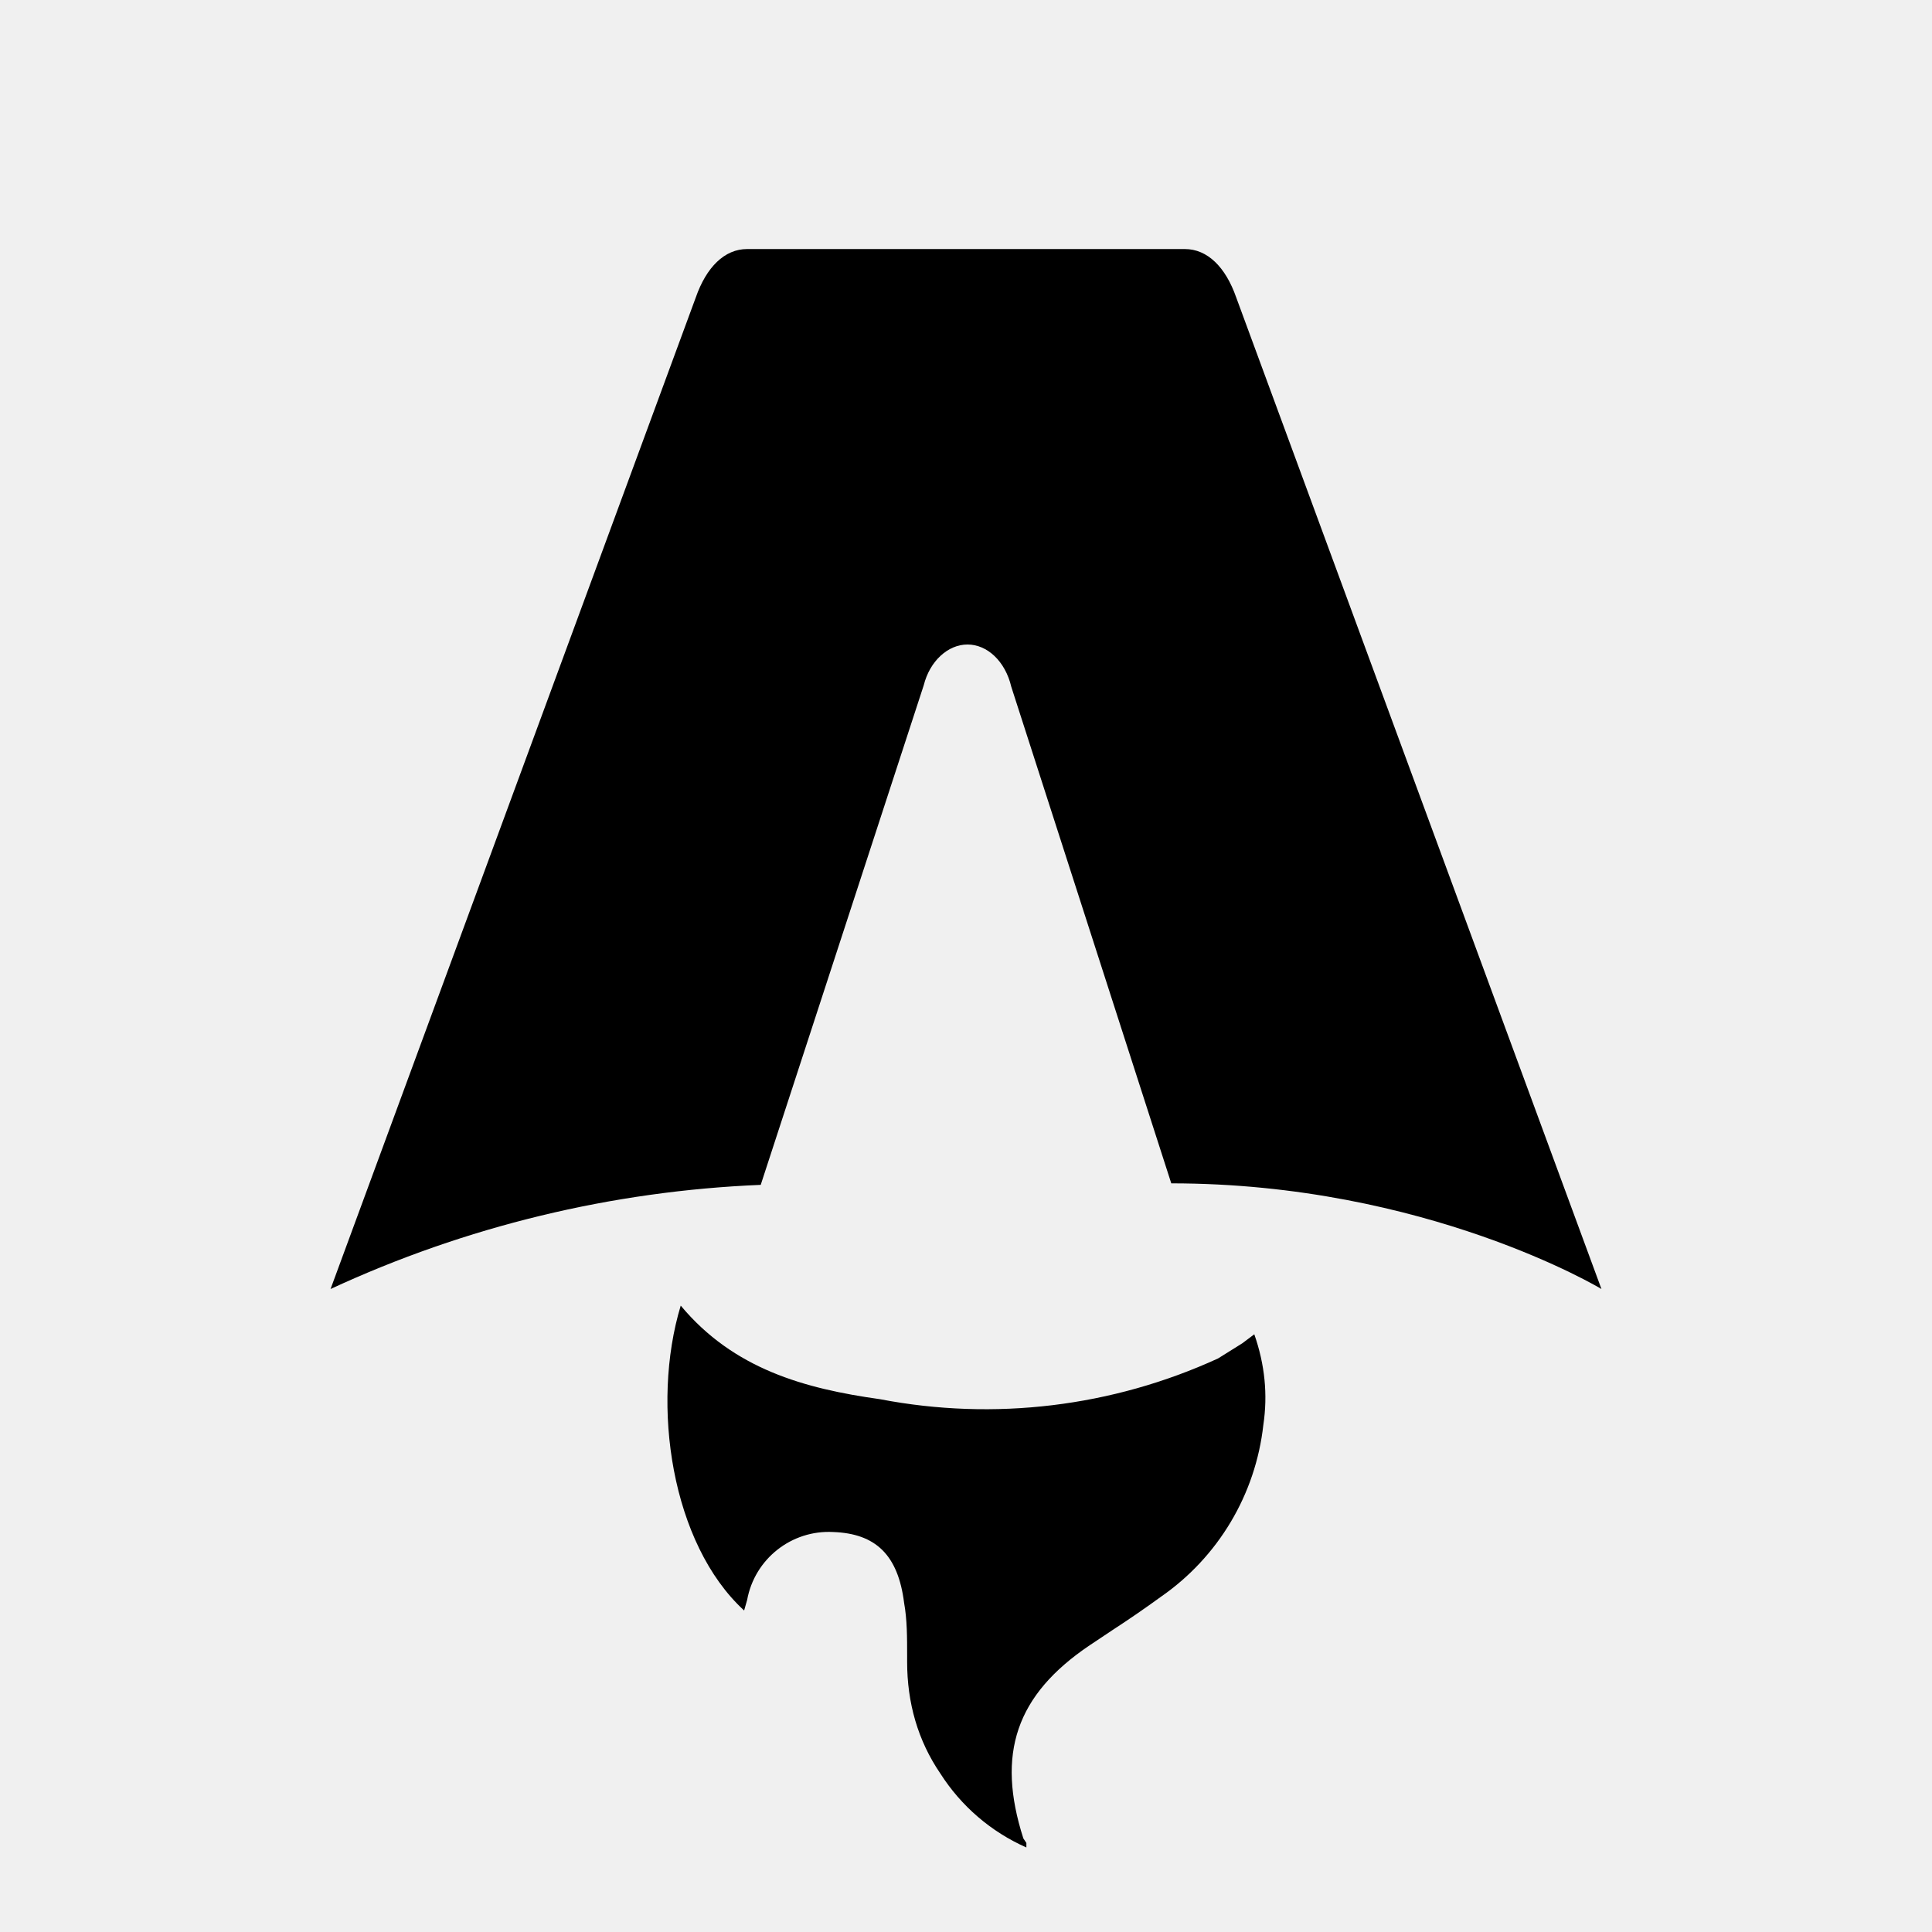
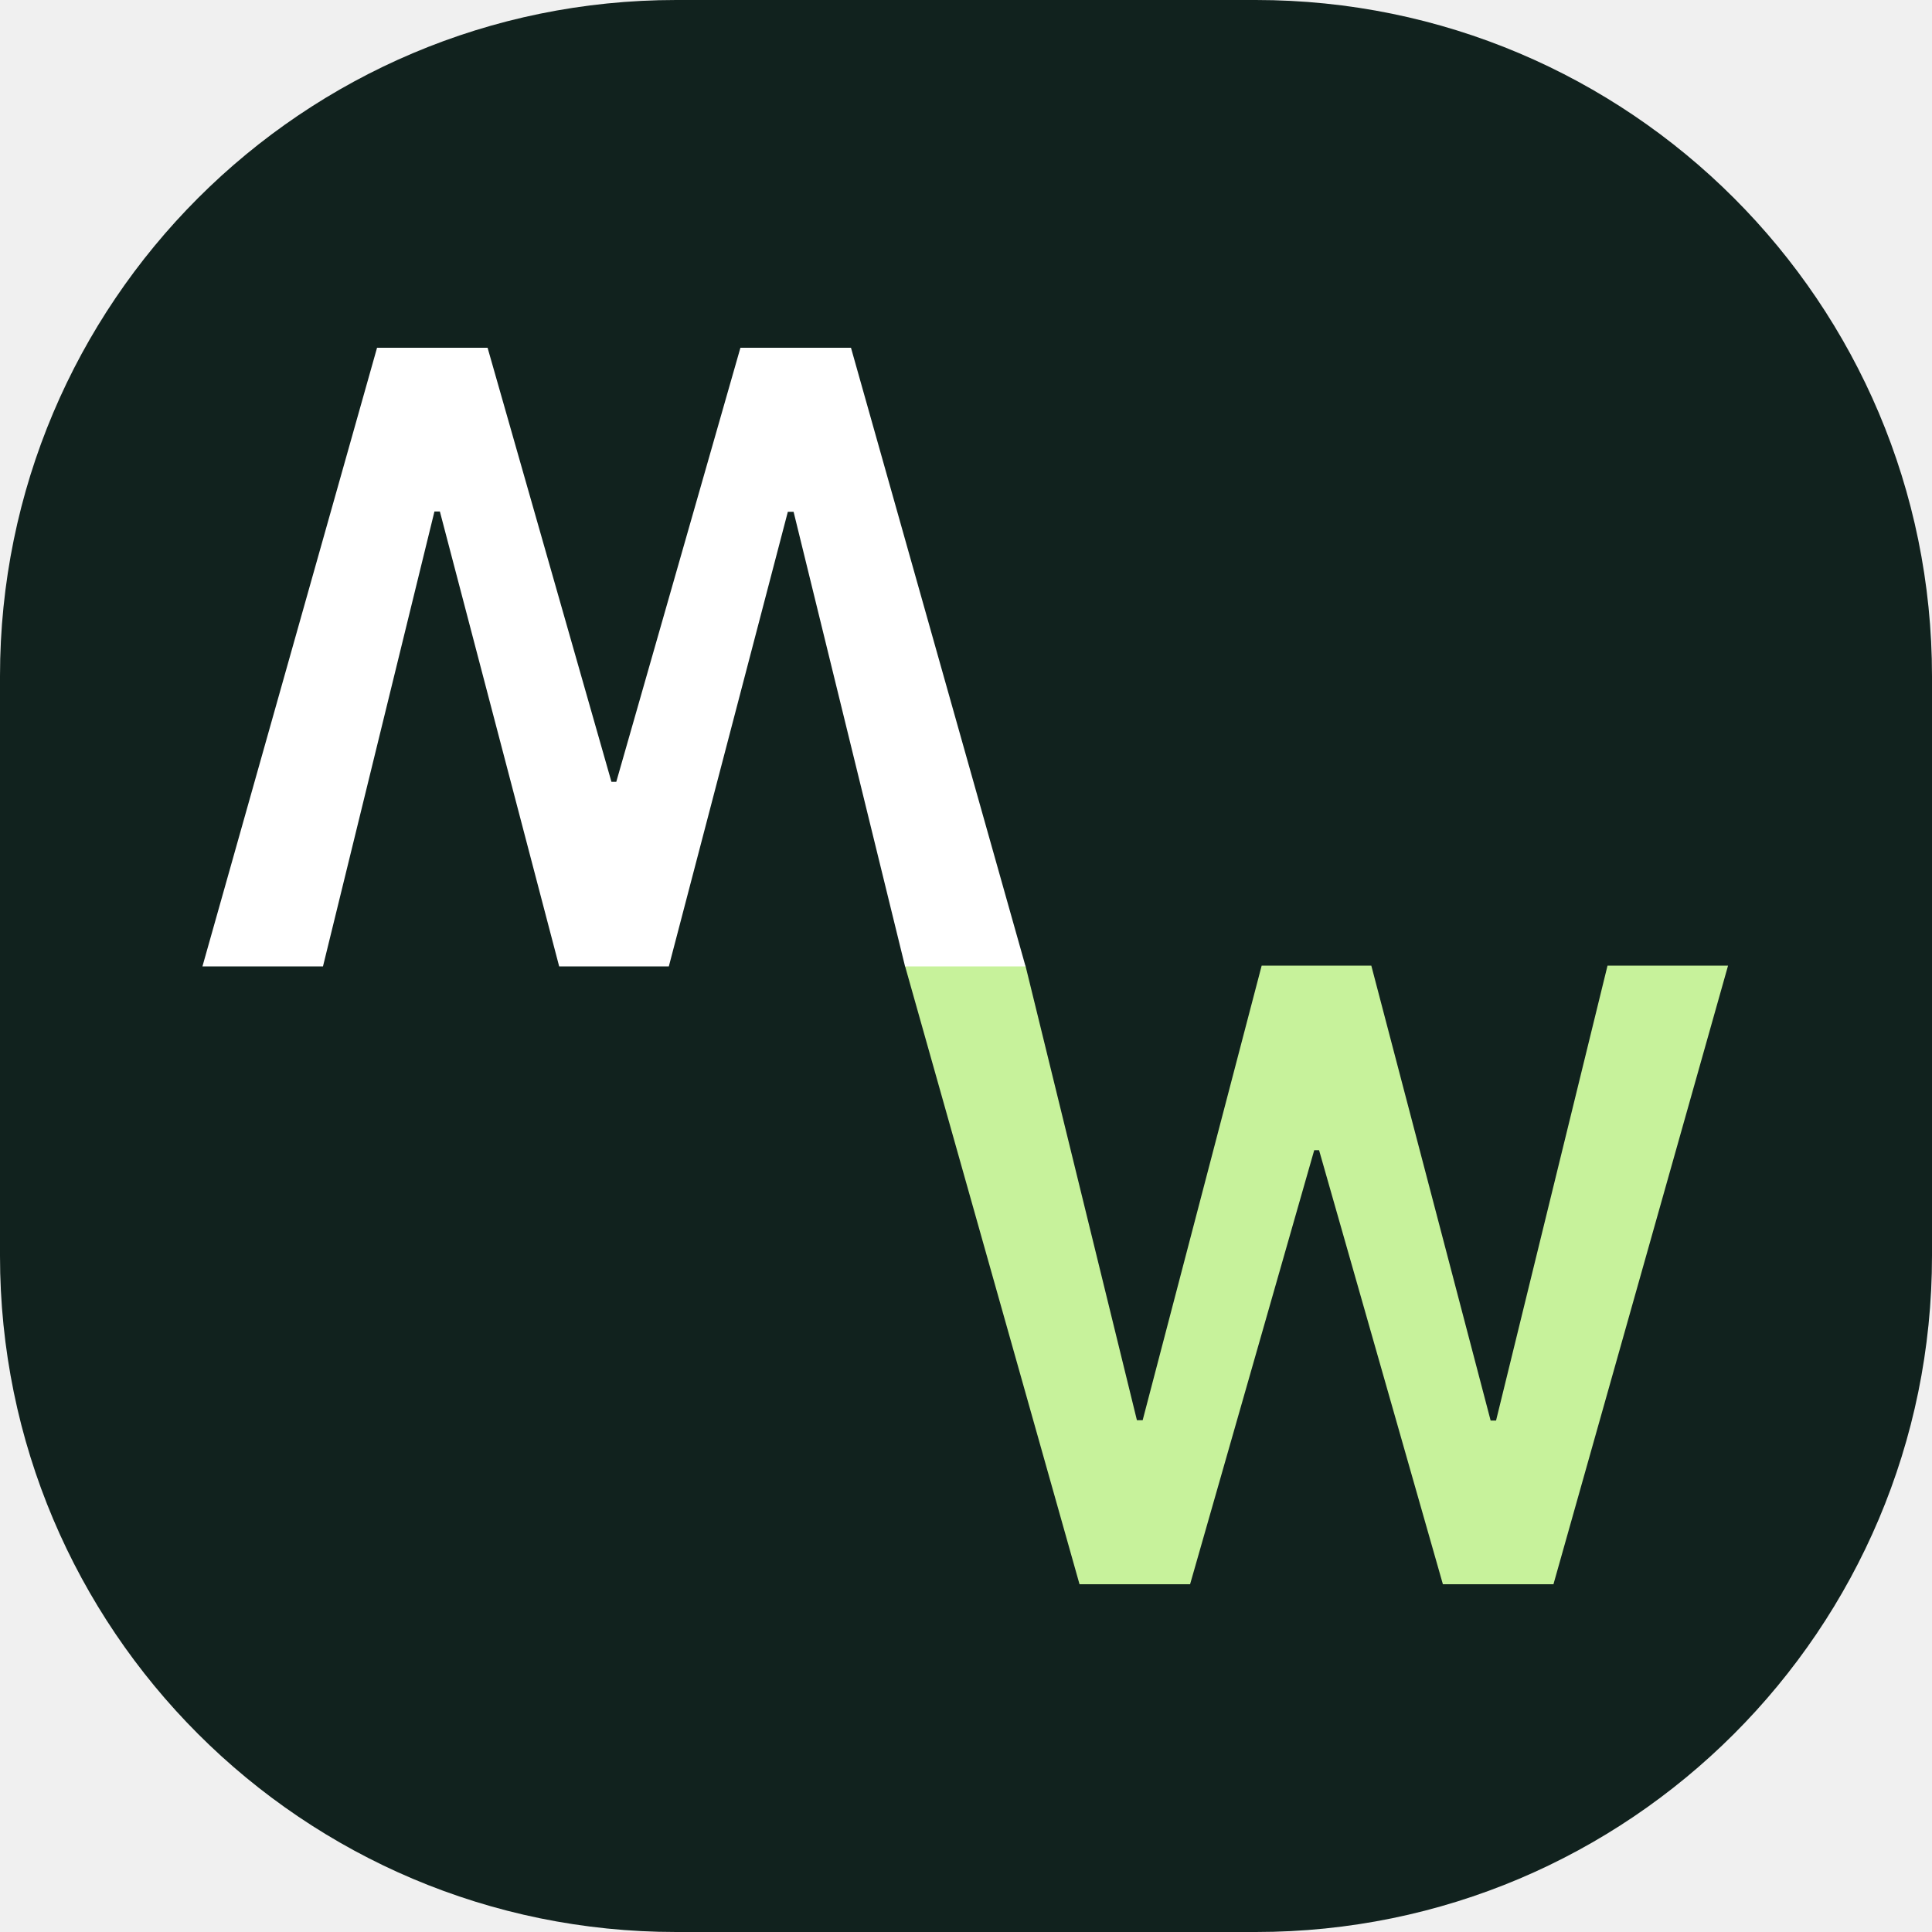
- <svg xmlns="http://www.w3.org/2000/svg" fill="none" viewBox="0 0 128 128">
-   <path d="M50.4 78.5a75.1 75.1 0 0 0-28.5 6.9l24.2-65.7c.7-2 1.9-3.2 3.4-3.2h29c1.5 0 2.7 1.2 3.4 3.2l24.2 65.7s-11.6-7-28.5-7L67 45.5c-.4-1.7-1.6-2.8-2.9-2.8-1.3 0-2.5 1.1-2.9 2.7L50.4 78.5Zm-1.1 28.2Zm-4.2-20.2c-2 6.6-.6 15.8 4.2 20.2a17.5 17.5 0 0 1 .2-.7 5.5 5.5 0 0 1 5.7-4.5c2.8.1 4.3 1.5 4.7 4.7.2 1.1.2 2.3.2 3.5v.4c0 2.7.7 5.2 2.2 7.4a13 13 0 0 0 5.7 4.9v-.3l-.2-.3c-1.8-5.6-.5-9.5 4.4-12.8l1.5-1a73 73 0 0 0 3.2-2.2 16 16 0 0 0 6.8-11.4c.3-2 .1-4-.6-6l-.8.6-1.6 1a37 37 0 0 1-22.4 2.7c-5-.7-9.7-2-13.2-6.2Z" />
-   <style>
-         path { fill: #000; }
-         @media (prefers-color-scheme: dark) {
-             path { fill: #FFF; }
-         }
-     </style>
+ <svg xmlns="http://www.w3.org/2000/svg" version="1.1" width="1000" height="1000">
+   <rect width="1000" height="1000" rx="350" ry="350" fill="#11221e" />
+   <g transform="matrix(13.33333,0,0,13.33333,104.7866,180)">
+     <svg version="1.1" width="60" height="48">
+       <svg width="60" height="48" viewBox="0 0 60 48" fill="none">
+         <path d="M34.048 48L27.27 23.985H31.949L36.276 41.633H36.499L41.119 23.985H45.375L50.007 41.645H50.218L54.545 23.985H59.224L52.446 48H48.154L43.347 31.15H43.159L38.34 48H34.048Z" fill="#C7F29B" />
+         <path d="M25.176 0L31.953 24.015H27.275L22.948 6.367H22.725L18.105 24.015H13.848L9.217 6.356H9.006L4.679 24.015H0L6.778 0H11.069L15.877 16.85H16.065L20.884 0H25.176Z" fill="white" />
+       </svg>
+     </svg>
+   </g>
</svg>
